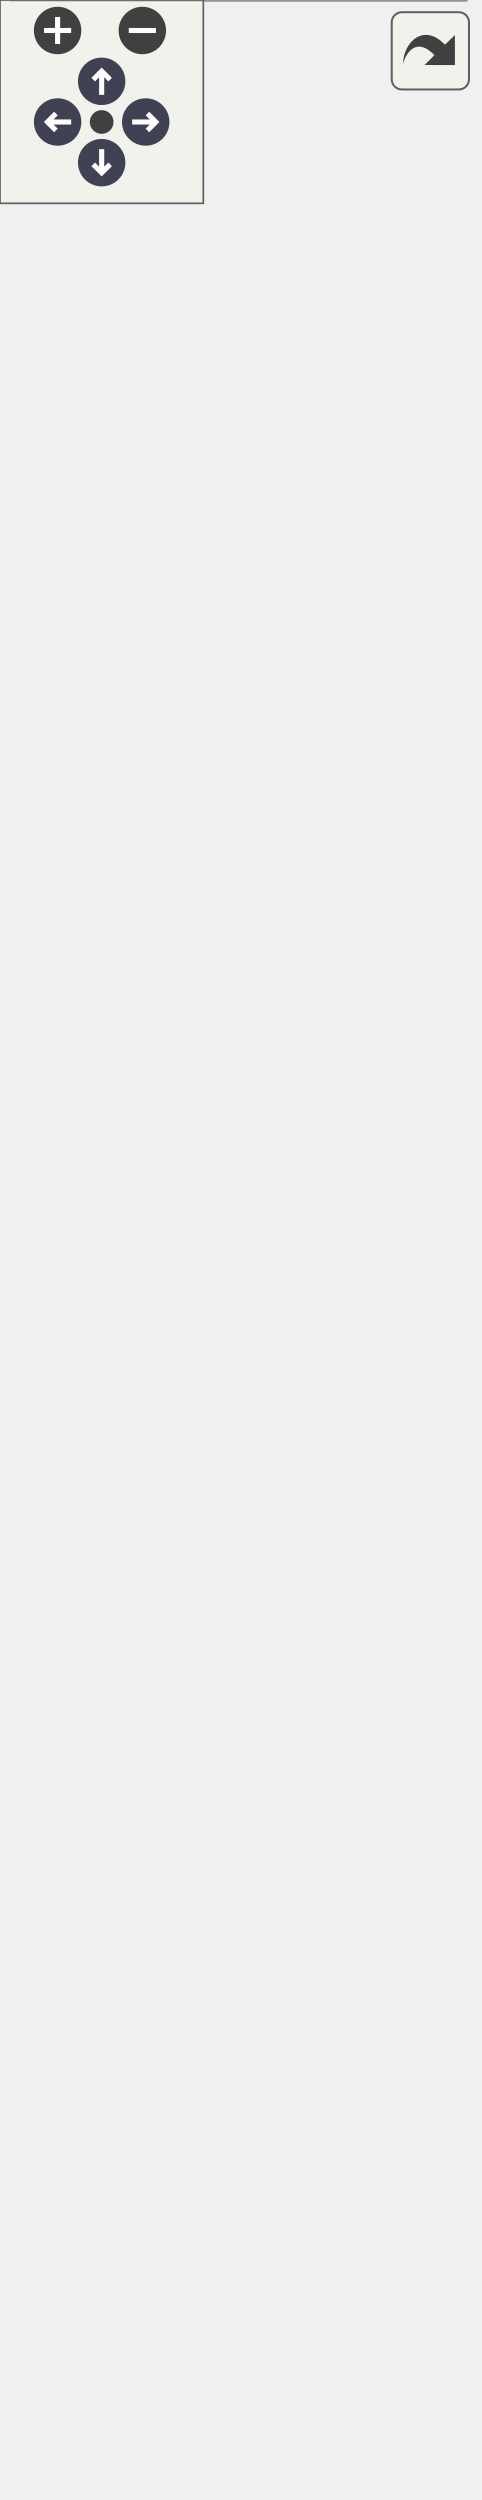
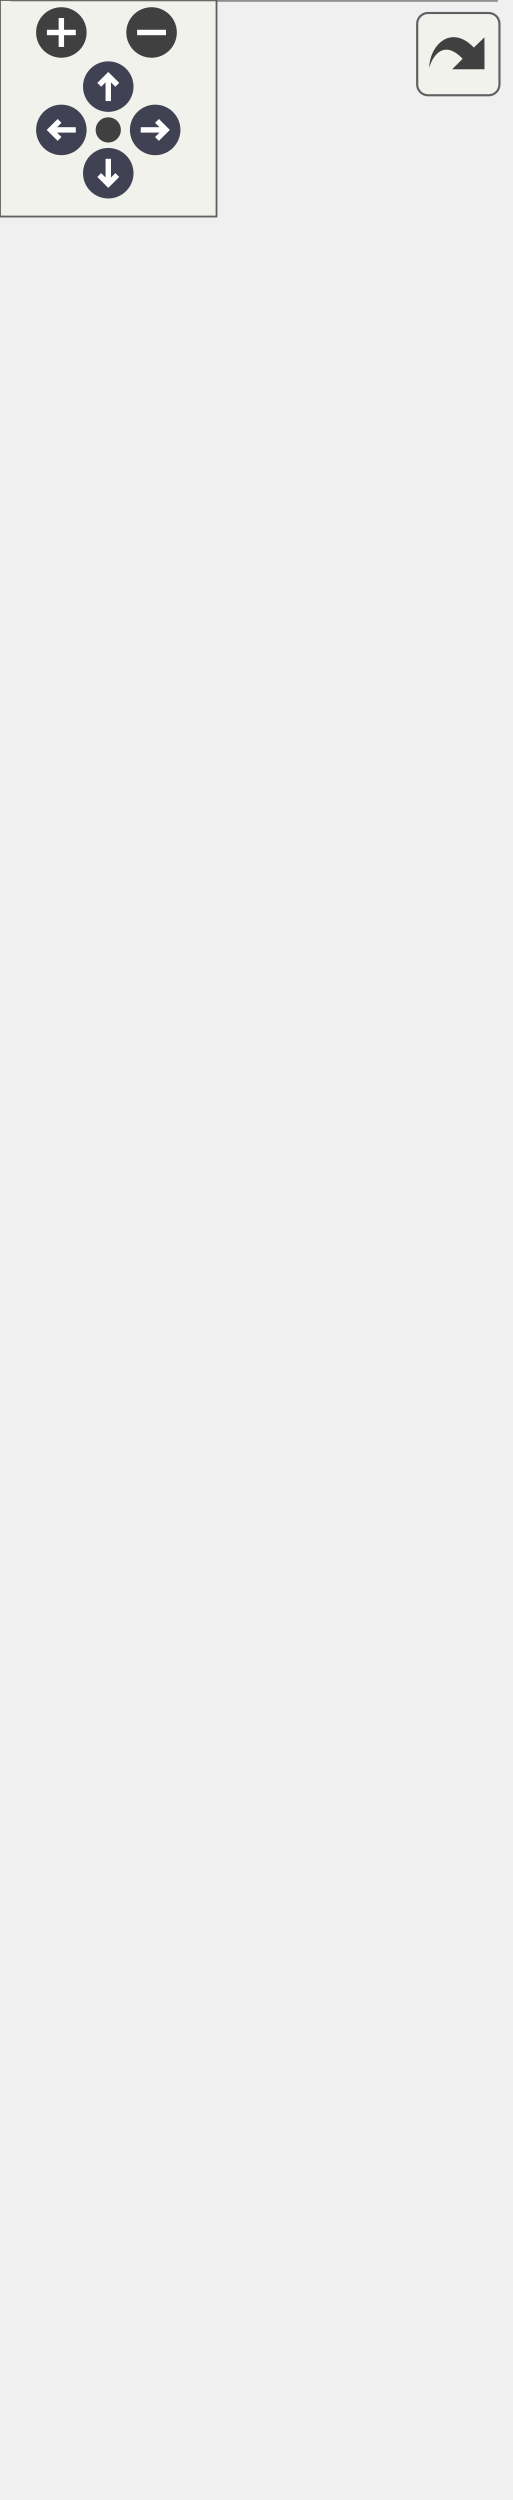
<svg xmlns="http://www.w3.org/2000/svg" xmlns:xlink="http://www.w3.org/1999/xlink" id="main" version="1.1" xml:space="preserve">
  <style type="text/css">
.node, .edge {opacity: 0.7;}
.node.selected, .edge.selected {opacity: 1;}
.edge:hover path { stroke: red; }
.edge:hover polygon { stroke: red; fill: red; }
</style>
  <defs>
    <circle id="rim" cx="0" cy="0" r="7" />
    <circle id="rim2" cx="0" cy="0" r="3.5" />
    <g id="zoomPlus">
      <use xlink:href="#rim" fill="#404040">
        <set attributeName="fill" to="#808080" begin="zoomplus.mouseover" end="zoomplus.mouseout" />
      </use>
      <path d="M-4,0h8M0,-4v8" fill="none" stroke="white" stroke-width="1.5" pointer-events="none" />
    </g>
    <g id="zoomMin">
      <use xlink:href="#rim" fill="#404040">
        <set attributeName="fill" to="#808080" begin="zoomminus.mouseover" end="zoomminus.mouseout" />
      </use>
      <path d="M-4,0h8" fill="none" stroke="white" stroke-width="1.5" pointer-events="none" />
    </g>
    <g id="arrowUp" transform="translate(30 24)">
      <use xlink:href="#rim" />
      <path pointer-events="none" fill="none" stroke="white" stroke-width="1.5" d="M0,-3.0v7 M-2.5,-0.5L0,-3.0L2.5,-0.5" />
    </g>
    <g id="arrowRight" transform="rotate(90) translate(36 -43)">
      <use xlink:href="#rim" />
      <path pointer-events="none" fill="none" stroke="white" stroke-width="1.5" d="M0,-3.0v7 M-2.5,-0.5L0,-3.0L2.5,-0.5" />
    </g>
    <g id="arrowDown" transform="rotate(180) translate(-30 -48)">
      <use xlink:href="#rim" />
      <path pointer-events="none" fill="none" stroke="white" stroke-width="1.5" d="M0,-3.0v7 M-2.5,-0.5L0,-3.0L2.5,-0.5" />
    </g>
    <g id="arrowLeft" transform="rotate(270) translate(-36 17)">
      <use xlink:href="#rim" />
      <path pointer-events="none" fill="none" stroke="white" stroke-width="1.5" d="M0,-3.0v7 M-2.5,-0.5L0,-3.0L2.5,-0.5" />
    </g>
    <g id="resetDef">
      <use xlink:href="#rim2" fill="#404040">
        <set attributeName="fill" to="#808080" begin="reset.mouseover" end="reset.mouseout" />
      </use>
    </g>
  </defs>
  <svg id="graph" class="graph">
    <g id="viewport">
      <g id="Node000001" class="node">
        <g id="a_Node000001">
          <a xlink:title="A SoXFilter_AudioEffect object models several SoX biquad filters and combines allpass,...">
            <polygon fill="#999999" stroke="transparent" points="137.5,-191 3.5,-191 3.5,0 137.5,0 137.5,-191" />
            <text text-anchor="start" x="25" y="-178.5" font-family="Helvetica,sans-Serif" font-size="10.00">SoXPlugins::Effects</text>
            <text text-anchor="start" x="25" y="-167.5" font-family="Helvetica,sans-Serif" font-size="10.00">::SoXFilter::SoXFilter</text>
            <text text-anchor="start" x="43" y="-156.5" font-family="Helvetica,sans-Serif" font-size="10.00">_AudioEffect</text>
            <text text-anchor="start" x="68.5" y="-141.5" font-family="Helvetica,sans-Serif" font-size="10.00"> </text>
            <text text-anchor="start" x="7.5" y="-126.5" font-family="Helvetica,sans-Serif" font-size="10.00">+</text>
            <text text-anchor="start" x="18.5" y="-126.5" font-family="Helvetica,sans-Serif" font-size="10.00">SoXFilter_AudioEffect()</text>
            <text text-anchor="start" x="7.5" y="-111.5" font-family="Helvetica,sans-Serif" font-size="10.00">+</text>
            <text text-anchor="start" x="18.5" y="-111.5" font-family="Helvetica,sans-Serif" font-size="10.00">~SoXFilter_AudioEffect()</text>
            <text text-anchor="start" x="7.5" y="-96.5" font-family="Helvetica,sans-Serif" font-size="10.00">+</text>
            <text text-anchor="start" x="18.5" y="-96.5" font-family="Helvetica,sans-Serif" font-size="10.00">toString()</text>
            <text text-anchor="start" x="7.5" y="-81.5" font-family="Helvetica,sans-Serif" font-size="10.00">+</text>
            <text text-anchor="start" x="18.5" y="-81.5" font-family="Helvetica,sans-Serif" font-size="10.00">name()</text>
            <text text-anchor="start" x="7.5" y="-66.5" font-family="Helvetica,sans-Serif" font-size="10.00">+</text>
            <text text-anchor="start" x="18.5" y="-66.5" font-family="Helvetica,sans-Serif" font-size="10.00">setDefaultValues()</text>
            <text text-anchor="start" x="7.5" y="-51.5" font-family="Helvetica,sans-Serif" font-size="10.00">+</text>
            <text text-anchor="start" x="18.5" y="-51.5" font-family="Helvetica,sans-Serif" font-size="10.00">prepareToPlay()</text>
            <text text-anchor="start" x="7.5" y="-36.5" font-family="Helvetica,sans-Serif" font-size="10.00">+</text>
            <text text-anchor="start" x="18.5" y="-36.5" font-family="Helvetica,sans-Serif" font-size="10.00">processBlock()</text>
            <text text-anchor="start" x="8" y="-21.5" font-family="Helvetica,sans-Serif" font-size="10.00">#</text>
            <text text-anchor="start" x="18.5" y="-21.5" font-family="Helvetica,sans-Serif" font-size="10.00">_effectDescriptorToString()</text>
            <text text-anchor="start" x="8" y="-6.5" font-family="Helvetica,sans-Serif" font-size="10.00">#</text>
            <text text-anchor="start" x="18.5" y="-6.5" font-family="Helvetica,sans-Serif" font-size="10.00">_setValueInternal()</text>
            <polygon fill="#666666" stroke="#666666" points="3.5,-151.5 3.5,-151.5 137.5,-151.5 137.5,-151.5 3.5,-151.5" />
            <polygon fill="#666666" stroke="#666666" points="3.5,-136.5 3.5,-136.5 137.5,-136.5 137.5,-136.5 3.5,-136.5" />
            <polygon fill="none" stroke="#666666" points="3.5,0 3.5,-191 137.5,-191 137.5,0 3.5,0" />
          </a>
        </g>
      </g>
      <g id="Node000002" class="node">
        <g id="a_Node000002">
          <a xlink:href="struct_so_x_plugins_1_1_effects_1_1_so_x_audio_effect.html" target="_top" xlink:title="A SoXAudioEffect object is a generic stereo audio effect from SoX encapsulating the common services o...">
-             <polygon fill="white" stroke="transparent" points="141,-677 0,-677 0,-227 141,-227 141,-677" />
-             <text text-anchor="start" x="28" y="-665" font-family="Helvetica,sans-Serif" font-size="10.00">SoXPlugins::Effects</text>
-             <text text-anchor="start" x="34.5" y="-654" font-family="Helvetica,sans-Serif" font-size="10.00">::SoXAudioEffect</text>
-             <text text-anchor="start" x="5" y="-639" font-family="Helvetica,sans-Serif" font-size="10.00">#</text>
-             <text text-anchor="start" x="15.5" y="-639" font-family="Helvetica,sans-Serif" font-size="10.00">_valueChangeHandler</text>
-             <text text-anchor="start" x="5" y="-624" font-family="Helvetica,sans-Serif" font-size="10.00">#</text>
-             <text text-anchor="start" x="15.5" y="-624" font-family="Helvetica,sans-Serif" font-size="10.00">_notificationProc</text>
-             <text text-anchor="start" x="5" y="-609" font-family="Helvetica,sans-Serif" font-size="10.00">#</text>
-             <text text-anchor="start" x="15.5" y="-609" font-family="Helvetica,sans-Serif" font-size="10.00">_dataPointRate</text>
-             <text text-anchor="start" x="5" y="-594" font-family="Helvetica,sans-Serif" font-size="10.00">#</text>
-             <text text-anchor="start" x="15.5" y="-594" font-family="Helvetica,sans-Serif" font-size="10.00">_channelCount</text>
-             <text text-anchor="start" x="5" y="-579" font-family="Helvetica,sans-Serif" font-size="10.00">#</text>
-             <text text-anchor="start" x="15.5" y="-579" font-family="Helvetica,sans-Serif" font-size="10.00">_effectParameterMap</text>
-             <text text-anchor="start" x="5" y="-564" font-family="Helvetica,sans-Serif" font-size="10.00">#</text>
-             <text text-anchor="start" x="15.5" y="-564" font-family="Helvetica,sans-Serif" font-size="10.00">_currentTimePosition</text>
-             <text text-anchor="start" x="5" y="-549" font-family="Helvetica,sans-Serif" font-size="10.00">#</text>
-             <text text-anchor="start" x="15.5" y="-549" font-family="Helvetica,sans-Serif" font-size="10.00">_expectedNextTimePosition</text>
-             <text text-anchor="start" x="5" y="-534" font-family="Helvetica,sans-Serif" font-size="10.00">#</text>
-             <text text-anchor="start" x="15.5" y="-534" font-family="Helvetica,sans-Serif" font-size="10.00">_timePositionHasMoved</text>
-             <text text-anchor="start" x="5" y="-519" font-family="Helvetica,sans-Serif" font-size="10.00">#</text>
-             <text text-anchor="start" x="15.5" y="-519" font-family="Helvetica,sans-Serif" font-size="10.00">_parametersAreValid</text>
-             <text text-anchor="start" x="5" y="-504" font-family="Helvetica,sans-Serif" font-size="10.00">#</text>
-             <text text-anchor="start" x="15.5" y="-504" font-family="Helvetica,sans-Serif" font-size="10.00">_effectDescriptor</text>
-             <text text-anchor="start" x="4.5" y="-489" font-family="Helvetica,sans-Serif" font-size="10.00">+</text>
-             <text text-anchor="start" x="15.5" y="-489" font-family="Helvetica,sans-Serif" font-size="10.00">SoXAudioEffect()</text>
-             <text text-anchor="start" x="4.5" y="-474" font-family="Helvetica,sans-Serif" font-size="10.00">+</text>
-             <text text-anchor="start" x="15.5" y="-474" font-family="Helvetica,sans-Serif" font-size="10.00">~SoXAudioEffect()</text>
-             <text text-anchor="start" x="4.5" y="-459" font-family="Helvetica,sans-Serif" font-size="10.00">+</text>
-             <text text-anchor="start" x="15.5" y="-459" font-family="Helvetica,sans-Serif" font-size="10.00">toString()</text>
-             <text text-anchor="start" x="4.5" y="-444" font-family="Helvetica,sans-Serif" font-size="10.00">+</text>
-             <text text-anchor="start" x="15.5" y="-444" font-family="Helvetica,sans-Serif" font-size="10.00">name()</text>
-             <text text-anchor="start" x="4.5" y="-429" font-family="Helvetica,sans-Serif" font-size="10.00">+</text>
-             <text text-anchor="start" x="15.5" y="-429" font-family="Helvetica,sans-Serif" font-size="10.00">tailLength()</text>
-             <text text-anchor="start" x="4.5" y="-414" font-family="Helvetica,sans-Serif" font-size="10.00">+</text>
-             <text text-anchor="start" x="15.5" y="-414" font-family="Helvetica,sans-Serif" font-size="10.00">effectParameterMap()</text>
-             <text text-anchor="start" x="4.5" y="-399" font-family="Helvetica,sans-Serif" font-size="10.00">+</text>
-             <text text-anchor="start" x="15.5" y="-399" font-family="Helvetica,sans-Serif" font-size="10.00">setValue()</text>
-             <text text-anchor="start" x="4.5" y="-384" font-family="Helvetica,sans-Serif" font-size="10.00">+</text>
-             <text text-anchor="start" x="15.5" y="-384" font-family="Helvetica,sans-Serif" font-size="10.00">setValueViaParent()</text>
-             <text text-anchor="start" x="4.5" y="-369" font-family="Helvetica,sans-Serif" font-size="10.00">+</text>
-             <text text-anchor="start" x="15.5" y="-369" font-family="Helvetica,sans-Serif" font-size="10.00">setDefaultValues()</text>
-             <text text-anchor="start" x="4.5" y="-354" font-family="Helvetica,sans-Serif" font-size="10.00">+</text>
-             <text text-anchor="start" x="15.5" y="-354" font-family="Helvetica,sans-Serif" font-size="10.00">hasValidParameters()</text>
-             <text text-anchor="start" x="4.5" y="-339" font-family="Helvetica,sans-Serif" font-size="10.00">+</text>
-             <text text-anchor="start" x="15.5" y="-339" font-family="Helvetica,sans-Serif" font-size="10.00">setParameterValidity()</text>
-             <text text-anchor="start" x="4.5" y="-324" font-family="Helvetica,sans-Serif" font-size="10.00">+</text>
-             <text text-anchor="start" x="15.5" y="-324" font-family="Helvetica,sans-Serif" font-size="10.00">setValueChangeHandler()</text>
-             <text text-anchor="start" x="4.5" y="-309" font-family="Helvetica,sans-Serif" font-size="10.00">+</text>
-             <text text-anchor="start" x="15.5" y="-309" font-family="Helvetica,sans-Serif" font-size="10.00">prepareToPlay()</text>
-             <text text-anchor="start" x="4.5" y="-294" font-family="Helvetica,sans-Serif" font-size="10.00">+</text>
-             <text text-anchor="start" x="15.5" y="-294" font-family="Helvetica,sans-Serif" font-size="10.00">releaseResources()</text>
-             <text text-anchor="start" x="4.5" y="-279" font-family="Helvetica,sans-Serif" font-size="10.00">+</text>
-             <text text-anchor="start" x="15.5" y="-279" font-family="Helvetica,sans-Serif" font-size="10.00">processBlock()</text>
-             <text text-anchor="start" x="5" y="-264" font-family="Helvetica,sans-Serif" font-size="10.00">#</text>
-             <text text-anchor="start" x="15.5" y="-264" font-family="Helvetica,sans-Serif" font-size="10.00">_asRawString()</text>
-             <text text-anchor="start" x="5" y="-249" font-family="Helvetica,sans-Serif" font-size="10.00">#</text>
-             <text text-anchor="start" x="15.5" y="-249" font-family="Helvetica,sans-Serif" font-size="10.00">_effectDescriptorToString()</text>
-             <text text-anchor="start" x="5" y="-234" font-family="Helvetica,sans-Serif" font-size="10.00">#</text>
-             <text text-anchor="start" x="15.5" y="-234" font-family="Helvetica,sans-Serif" font-size="10.00">_setValueInternal()</text>
-             <polygon fill="#666666" stroke="#666666" points="0.5,-649 0.5,-649 141.5,-649 141.5,-649 0.5,-649" />
-             <polygon fill="#666666" stroke="#666666" points="0.5,-499 0.5,-499 13.5,-499 13.5,-499 0.5,-499" />
-             <polygon fill="#666666" stroke="#666666" points="13.5,-499 13.5,-499 141.5,-499 141.5,-499 13.5,-499" />
-             <polygon fill="none" stroke="#666666" points="0,-227 0,-677 141,-677 141,-227 0,-227" />
+             <polygon fill="white" stroke="transparent" points="141,-632 0,-632 0,-227 141,-227 141,-632" />
+             <text text-anchor="start" x="28" y="-619.5" font-family="Helvetica,sans-Serif" font-size="10.00">SoXPlugins::Effects</text>
+             <text text-anchor="start" x="34.5" y="-608.5" font-family="Helvetica,sans-Serif" font-size="10.00">::SoXAudioEffect</text>
+             <text text-anchor="start" x="5" y="-593.5" font-family="Helvetica,sans-Serif" font-size="10.00">#</text>
+             <text text-anchor="start" x="15.5" y="-593.5" font-family="Helvetica,sans-Serif" font-size="10.00">_valueChangeHandler</text>
+             <text text-anchor="start" x="5" y="-578.5" font-family="Helvetica,sans-Serif" font-size="10.00">#</text>
+             <text text-anchor="start" x="15.5" y="-578.5" font-family="Helvetica,sans-Serif" font-size="10.00">_notificationProc</text>
+             <text text-anchor="start" x="5" y="-563.5" font-family="Helvetica,sans-Serif" font-size="10.00">#</text>
+             <text text-anchor="start" x="15.5" y="-563.5" font-family="Helvetica,sans-Serif" font-size="10.00">_dataPointRate</text>
+             <text text-anchor="start" x="5" y="-548.5" font-family="Helvetica,sans-Serif" font-size="10.00">#</text>
+             <text text-anchor="start" x="15.5" y="-548.5" font-family="Helvetica,sans-Serif" font-size="10.00">_channelCount</text>
+             <text text-anchor="start" x="5" y="-533.5" font-family="Helvetica,sans-Serif" font-size="10.00">#</text>
+             <text text-anchor="start" x="15.5" y="-533.5" font-family="Helvetica,sans-Serif" font-size="10.00">_effectParameterMap</text>
+             <text text-anchor="start" x="5" y="-518.5" font-family="Helvetica,sans-Serif" font-size="10.00">#</text>
+             <text text-anchor="start" x="15.5" y="-518.5" font-family="Helvetica,sans-Serif" font-size="10.00">_currentTimePosition</text>
+             <text text-anchor="start" x="5" y="-503.5" font-family="Helvetica,sans-Serif" font-size="10.00">#</text>
+             <text text-anchor="start" x="15.5" y="-503.5" font-family="Helvetica,sans-Serif" font-size="10.00">_expectedNextTimePosition</text>
+             <text text-anchor="start" x="5" y="-488.5" font-family="Helvetica,sans-Serif" font-size="10.00">#</text>
+             <text text-anchor="start" x="15.5" y="-488.5" font-family="Helvetica,sans-Serif" font-size="10.00">_timePositionHasMoved</text>
+             <text text-anchor="start" x="5" y="-473.5" font-family="Helvetica,sans-Serif" font-size="10.00">#</text>
+             <text text-anchor="start" x="15.5" y="-473.5" font-family="Helvetica,sans-Serif" font-size="10.00">_parametersAreValid</text>
+             <text text-anchor="start" x="5" y="-458.5" font-family="Helvetica,sans-Serif" font-size="10.00">#</text>
+             <text text-anchor="start" x="15.5" y="-458.5" font-family="Helvetica,sans-Serif" font-size="10.00">_effectDescriptor</text>
+             <text text-anchor="start" x="4.5" y="-443.5" font-family="Helvetica,sans-Serif" font-size="10.00">+</text>
+             <text text-anchor="start" x="15.5" y="-443.5" font-family="Helvetica,sans-Serif" font-size="10.00">SoXAudioEffect()</text>
+             <text text-anchor="start" x="4.5" y="-428.5" font-family="Helvetica,sans-Serif" font-size="10.00">+</text>
+             <text text-anchor="start" x="15.5" y="-428.5" font-family="Helvetica,sans-Serif" font-size="10.00">~SoXAudioEffect()</text>
+             <text text-anchor="start" x="4.5" y="-413.5" font-family="Helvetica,sans-Serif" font-size="10.00">+</text>
+             <text text-anchor="start" x="15.5" y="-413.5" font-family="Helvetica,sans-Serif" font-size="10.00">toString()</text>
+             <text text-anchor="start" x="4.5" y="-398.5" font-family="Helvetica,sans-Serif" font-size="10.00">+</text>
+             <text text-anchor="start" x="15.5" y="-398.5" font-family="Helvetica,sans-Serif" font-size="10.00">channelCount()</text>
+             <text text-anchor="start" x="4.5" y="-383.5" font-family="Helvetica,sans-Serif" font-size="10.00">+</text>
+             <text text-anchor="start" x="15.5" y="-383.5" font-family="Helvetica,sans-Serif" font-size="10.00">dataPointRate()</text>
+             <text text-anchor="start" x="4.5" y="-368.5" font-family="Helvetica,sans-Serif" font-size="10.00">+</text>
+             <text text-anchor="start" x="15.5" y="-368.5" font-family="Helvetica,sans-Serif" font-size="10.00">name()</text>
+             <text text-anchor="start" x="4.5" y="-353.5" font-family="Helvetica,sans-Serif" font-size="10.00">+</text>
+             <text text-anchor="start" x="15.5" y="-353.5" font-family="Helvetica,sans-Serif" font-size="10.00">tailLength()</text>
+             <text text-anchor="start" x="4.5" y="-338.5" font-family="Helvetica,sans-Serif" font-size="10.00">+</text>
+             <text text-anchor="start" x="15.5" y="-338.5" font-family="Helvetica,sans-Serif" font-size="10.00">effectParameterMap()</text>
+             <text text-anchor="start" x="4.5" y="-323.5" font-family="Helvetica,sans-Serif" font-size="10.00">+</text>
+             <text text-anchor="start" x="15.5" y="-323.5" font-family="Helvetica,sans-Serif" font-size="10.00">setValue()</text>
+             <text text-anchor="start" x="4.5" y="-308.5" font-family="Helvetica,sans-Serif" font-size="10.00">+</text>
+             <text text-anchor="start" x="15.5" y="-308.5" font-family="Helvetica,sans-Serif" font-size="10.00">setValueViaParent()</text>
+             <text text-anchor="start" x="15.5" y="-293.5" font-family="Helvetica,sans-Serif" font-size="10.00">and 7 more...</text>
+             <text text-anchor="start" x="5" y="-278.5" font-family="Helvetica,sans-Serif" font-size="10.00">#</text>
+             <text text-anchor="start" x="15.5" y="-278.5" font-family="Helvetica,sans-Serif" font-size="10.00">_asRawString()</text>
+             <text text-anchor="start" x="5" y="-263.5" font-family="Helvetica,sans-Serif" font-size="10.00">#</text>
+             <text text-anchor="start" x="15.5" y="-263.5" font-family="Helvetica,sans-Serif" font-size="10.00">_effectDescriptorToString()</text>
+             <text text-anchor="start" x="5" y="-248.5" font-family="Helvetica,sans-Serif" font-size="10.00">#</text>
+             <text text-anchor="start" x="15.5" y="-248.5" font-family="Helvetica,sans-Serif" font-size="10.00">_prepareToPlay()</text>
+             <text text-anchor="start" x="5" y="-233.5" font-family="Helvetica,sans-Serif" font-size="10.00">#</text>
+             <text text-anchor="start" x="15.5" y="-233.5" font-family="Helvetica,sans-Serif" font-size="10.00">_setValueInternal()</text>
+             <polygon fill="#666666" stroke="#666666" points="0.5,-603.5 0.5,-603.5 141.5,-603.5 141.5,-603.5 0.5,-603.5" />
+             <polygon fill="#666666" stroke="#666666" points="0.5,-453.5 0.5,-453.5 13.5,-453.5 13.5,-453.5 0.5,-453.5" />
+             <polygon fill="#666666" stroke="#666666" points="13.5,-453.5 13.5,-453.5 141.5,-453.5 141.5,-453.5 13.5,-453.5" />
+             <polygon fill="none" stroke="#666666" points="0,-227 0,-632 141,-632 141,-227 0,-227" />
          </a>
        </g>
      </g>
      <g id="edge1_Node000001_Node000002" class="edge">
        <g id="a_edge1_Node000001_Node000002">
          <a xlink:title=" ">
-             <path fill="none" stroke="#63b8ff" d="M70.5,-216.9C70.5,-208.03 70.5,-199.37 70.5,-191.03" />
-             <polygon fill="none" stroke="#63b8ff" points="67,-216.99 70.5,-226.99 74,-216.99 67,-216.99" />
+             <path fill="none" stroke="#63b8ff" d="M70.5,-216.52C70.5,-207.86 70.5,-199.39 70.5,-191.2" />
+             <polygon fill="none" stroke="#63b8ff" points="67,-216.76 70.5,-226.76 74,-216.76 67,-216.76" />
          </a>
        </g>
      </g>
    </g>
  </svg>
  <g id="navigator" transform="translate(0 0)" fill="#404254">
    <rect fill="#f2f5e9" fill-opacity="0.5" stroke="#606060" stroke-width=".5" x="0" y="0" width="60" height="60" />
    <use id="zoomplus" xlink:href="#zoomPlus" x="17" y="9" />
    <use id="zoomminus" xlink:href="#zoomMin" x="42" y="9" />
    <use id="reset" xlink:href="#resetDef" x="30" y="36" />
    <use id="arrowup" xlink:href="#arrowUp" x="0" y="0" />
    <use id="arrowright" xlink:href="#arrowRight" x="0" y="0" />
    <use id="arrowdown" xlink:href="#arrowDown" x="0" y="0" />
    <use id="arrowleft" xlink:href="#arrowLeft" x="0" y="0" />
  </g>
  <svg viewBox="0 0 15 15" width="100%" height="30px" preserveAspectRatio="xMaxYMin meet">
    <g id="arrow_out" transform="scale(0.3 0.3)">
      <a xlink:href="struct_so_x_plugins_1_1_effects_1_1_so_x_filter_1_1_so_x_filter___audio_effect__inherit__graph_org.svg" target="_base">
        <rect id="button" ry="5" rx="5" y="6" x="6" height="38" width="38" fill="#f2f5e9" fill-opacity="0.5" stroke="#606060" stroke-width="1.0" />
        <path id="arrow" d="M 11.5,31.437 C 11.94,20.098 22.043,11.323 32.159,21.979 L 37.069,17.246 C 37.069,17.246 37.088,32 37.088,32 L 22.16,31.978 C 22.16,31.978 26.998,27.14 26.998,27.14 C 18.529,18.264 13.292,25.23 11.5,31.437 z" style="fill:#404040;" />
      </a>
    </g>
  </svg>
  <style type="text/css">

[data-mouse-over-selected='false'] { opacity: 0.7; }
[data-mouse-over-selected='true']  { opacity: 1.0; }

</style>
</svg>
